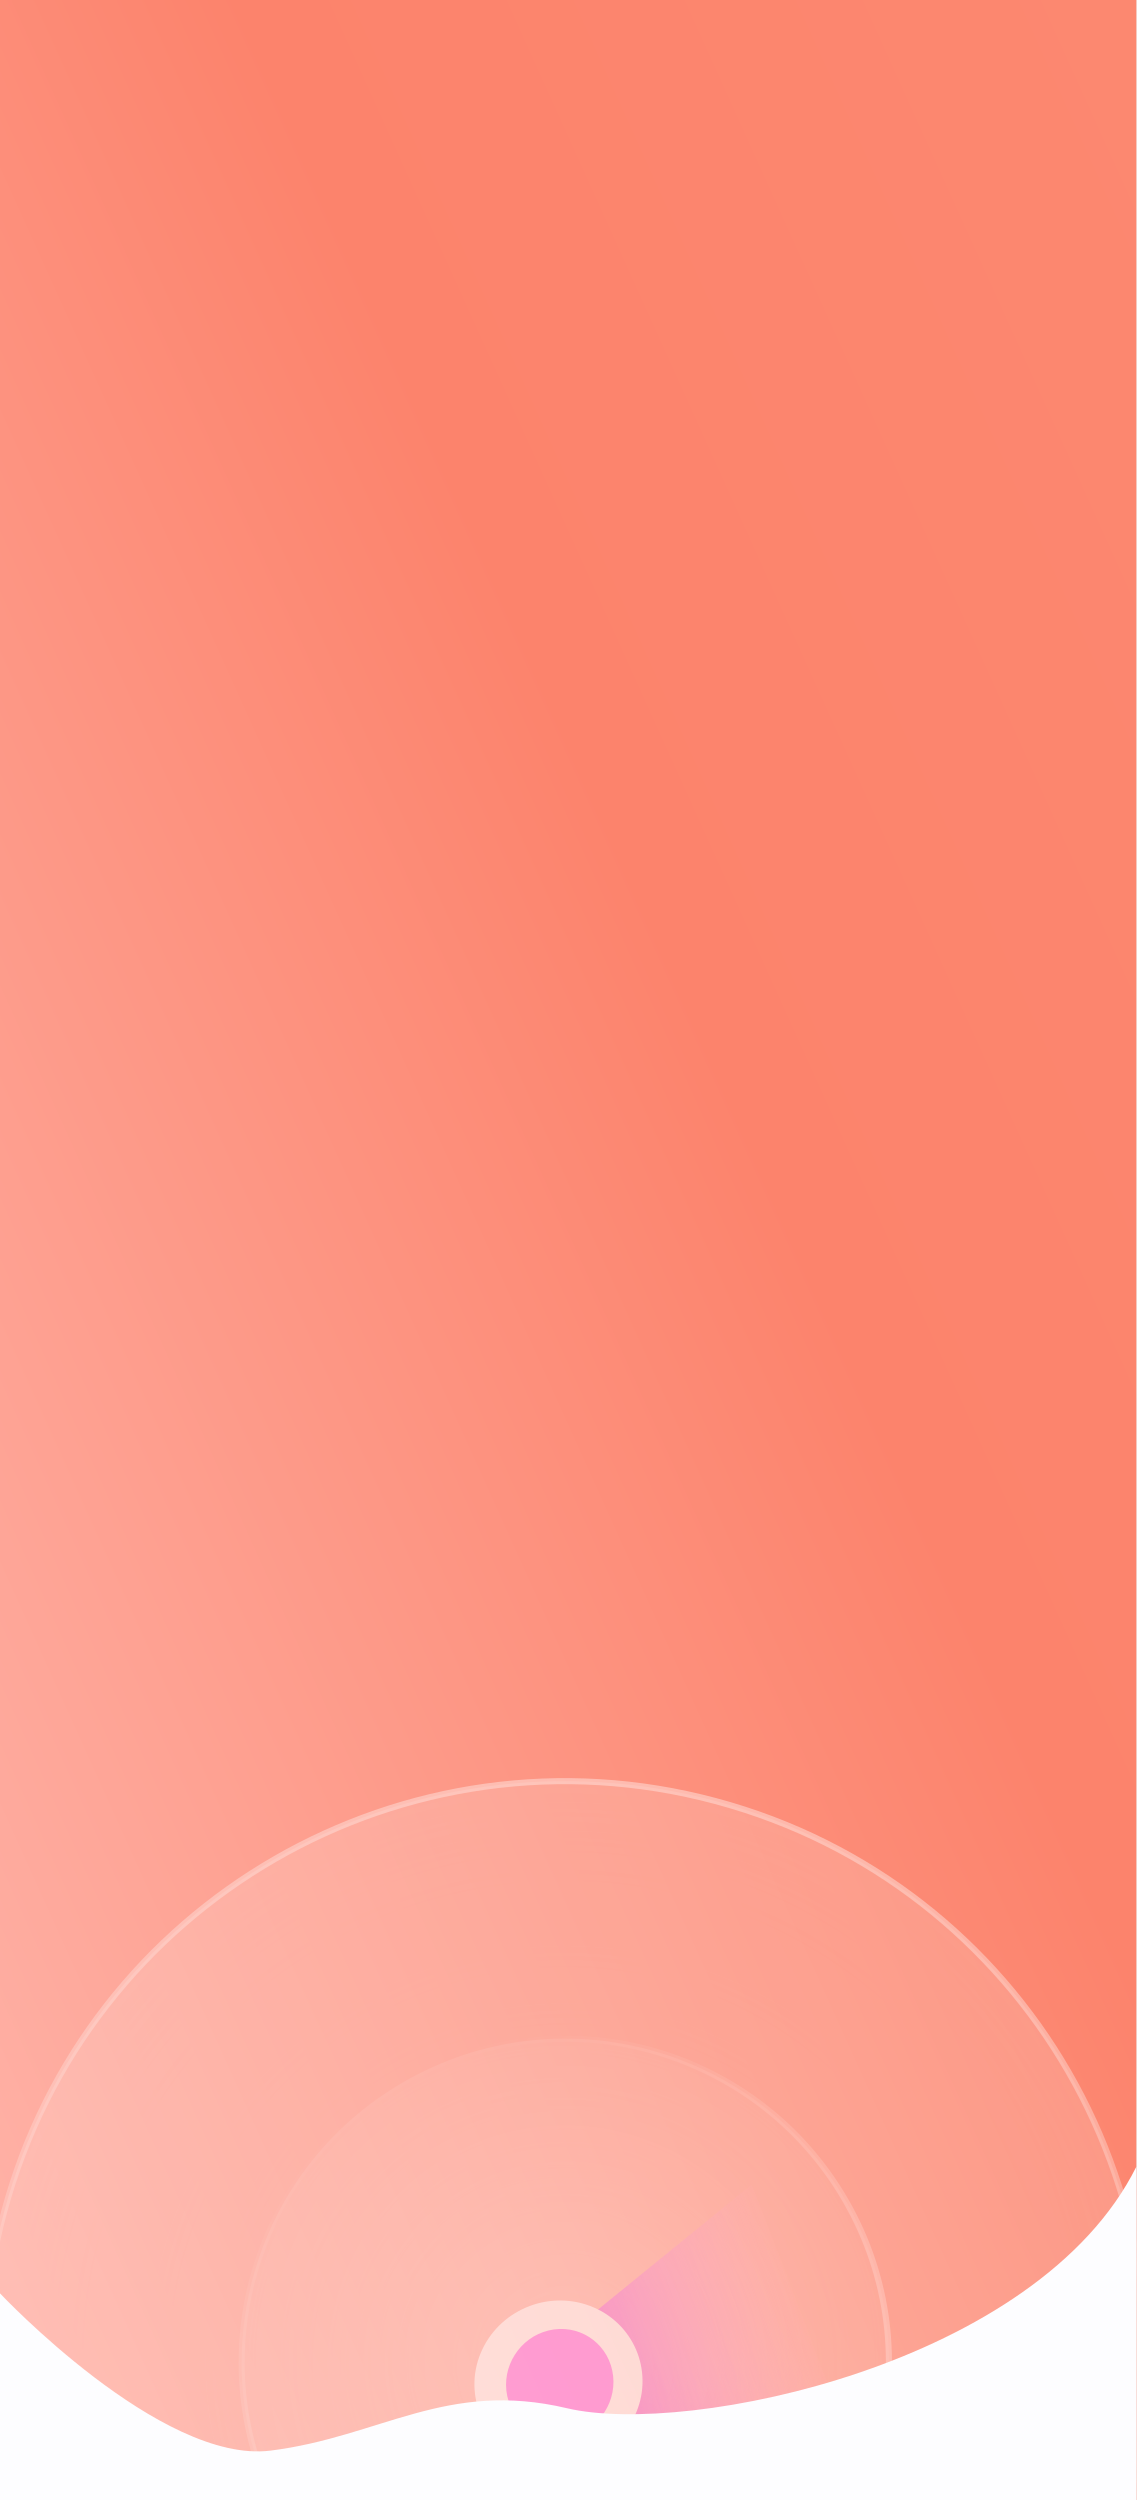
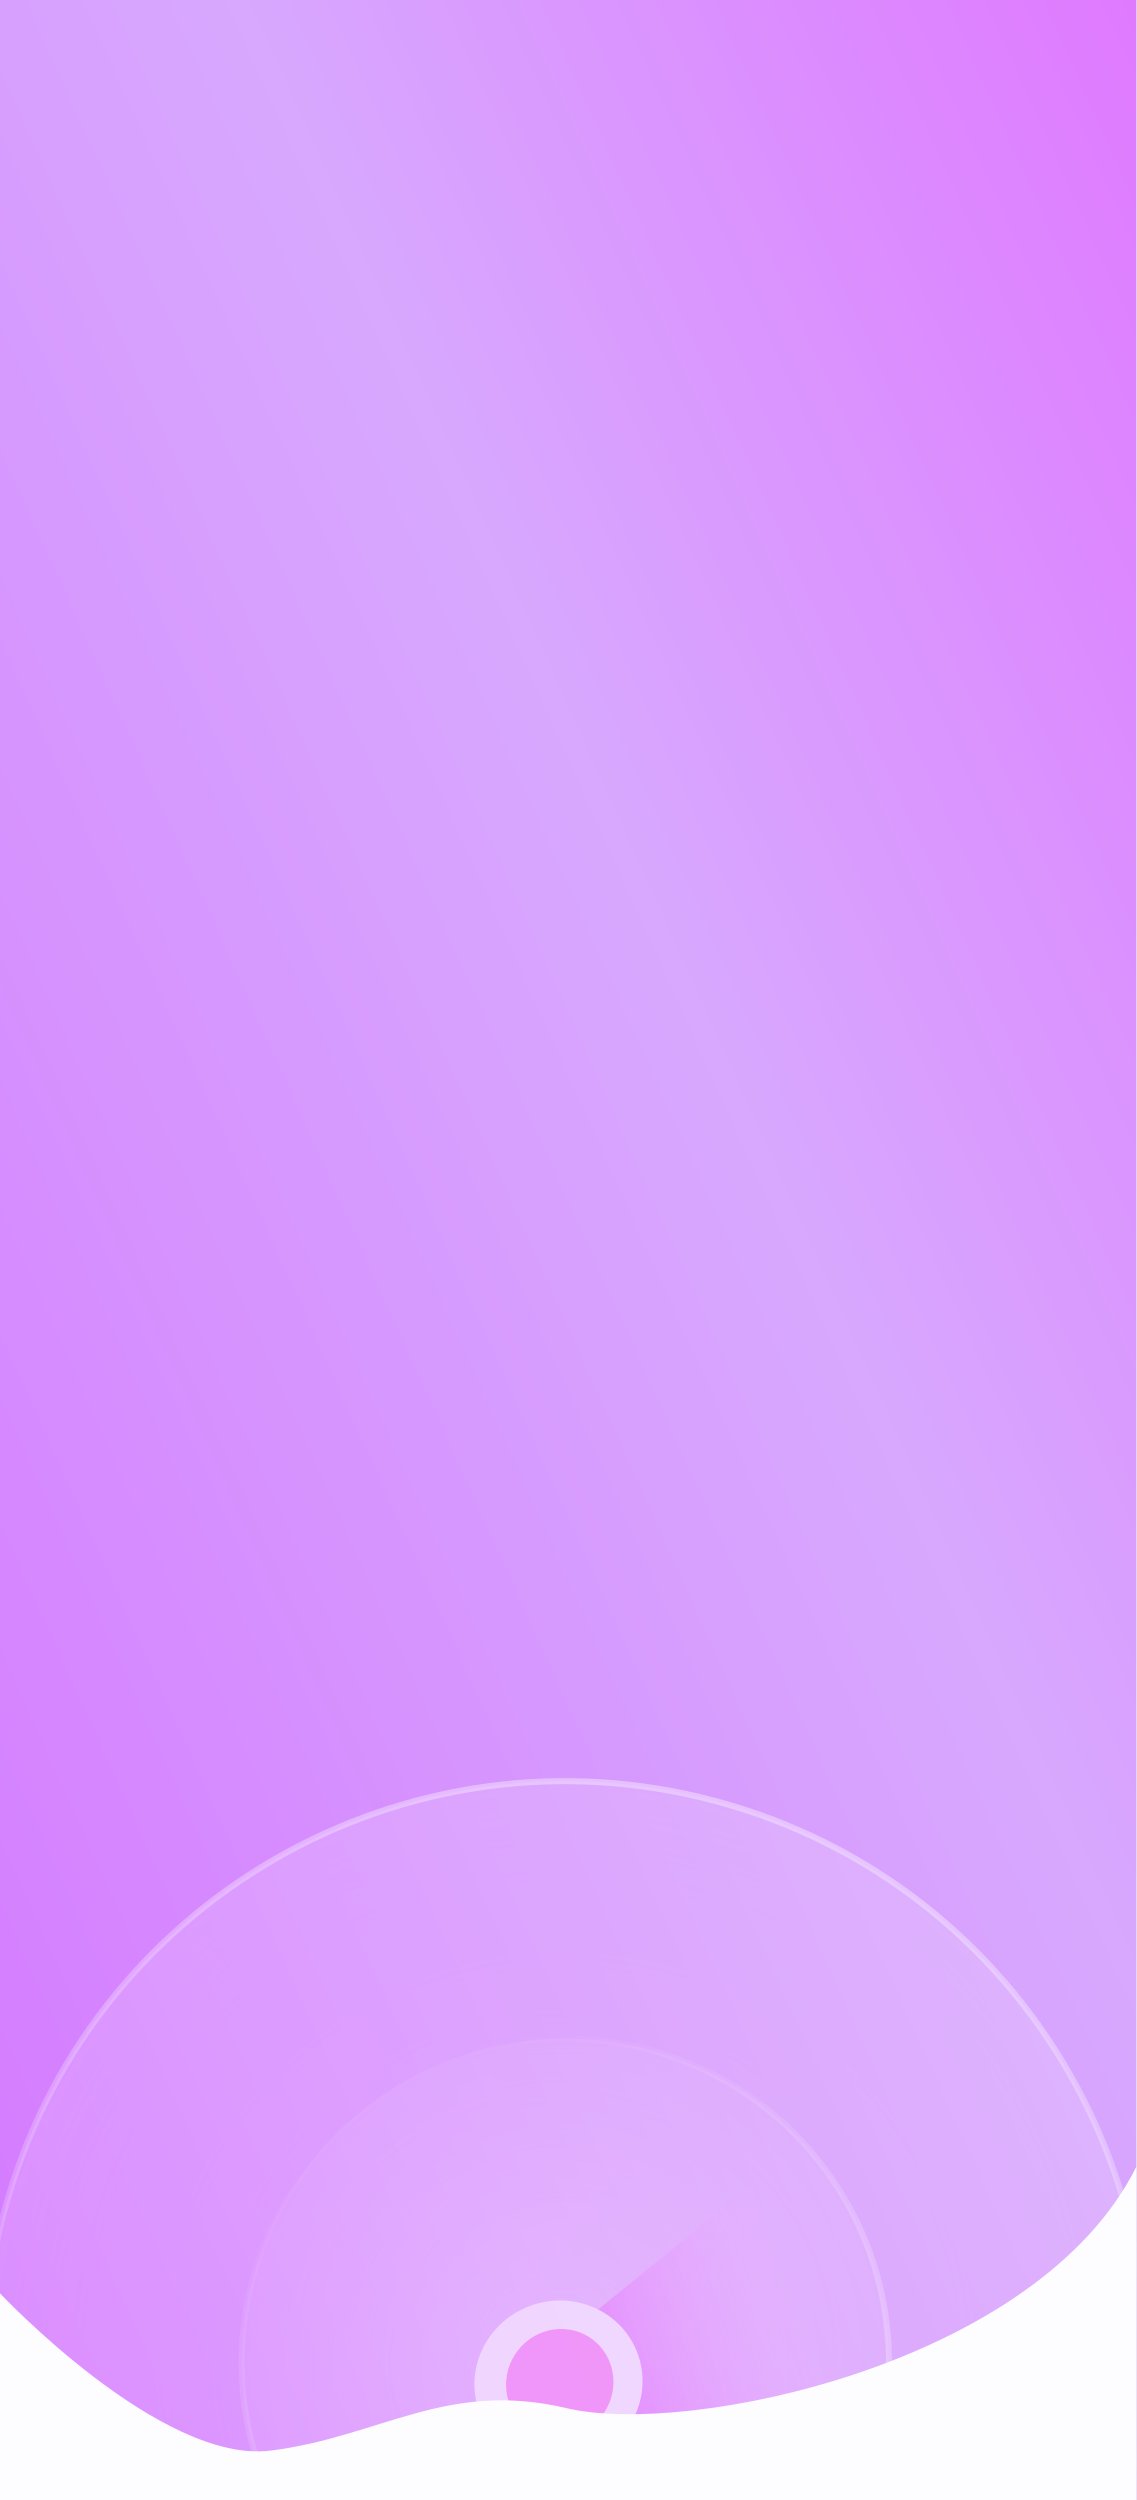
<svg xmlns="http://www.w3.org/2000/svg" width="375" height="825" viewBox="0 0 375 825" fill="none">
-   <g clip-path="url(#clip0_46_3663)">
-     <rect width="375" height="825" fill="url(#paint0_linear_46_3663)" />
-     <g opacity="0.64" filter="url(#filter0_b_46_3663)">
-       <circle cx="186.545" cy="779.546" r="191.722" transform="rotate(15 186.545 779.546)" fill="url(#paint1_angular_46_3663)" fill-opacity="0.32" />
-       <circle cx="186.545" cy="779.546" r="191.722" transform="rotate(15 186.545 779.546)" fill="url(#paint2_radial_46_3663)" fill-opacity="0.24" />
-       <circle cx="186.545" cy="779.546" r="191.722" transform="rotate(15 186.545 779.546)" stroke="url(#paint3_linear_46_3663)" stroke-width="2" />
-       <circle cx="186.546" cy="779.545" r="106.784" transform="rotate(150 186.546 779.545)" fill="url(#paint4_angular_46_3663)" fill-opacity="0.32" />
-       <circle cx="186.546" cy="779.545" r="106.784" transform="rotate(150 186.546 779.545)" fill="url(#paint5_radial_46_3663)" fill-opacity="0.12" />
-       <circle cx="186.546" cy="779.545" r="106.784" transform="rotate(150 186.546 779.545)" stroke="url(#paint6_linear_46_3663)" stroke-width="2" />
-       <path d="M248.06 720.897L189.037 768.904L200.969 801.273L275.953 793.915L248.06 720.897Z" fill="url(#paint7_linear_46_3663)" />
+   <g clip-path="url(#clip0_51_4594)">
+     <rect width="375" height="825" fill="url(#paint0_linear_51_4594)" />
+     <g opacity="0.64" filter="url(#filter0_b_51_4594)">
+       <circle cx="186.545" cy="779.546" r="191.722" transform="rotate(15 186.545 779.546)" fill="url(#paint1_angular_51_4594)" fill-opacity="0.32" />
+       <circle cx="186.545" cy="779.546" r="191.722" transform="rotate(15 186.545 779.546)" fill="url(#paint2_radial_51_4594)" fill-opacity="0.24" />
+       <circle cx="186.545" cy="779.546" r="191.722" transform="rotate(15 186.545 779.546)" stroke="url(#paint3_linear_51_4594)" stroke-width="2" />
+       <circle cx="186.547" cy="779.545" r="106.784" transform="rotate(150 186.547 779.545)" fill="url(#paint4_angular_51_4594)" fill-opacity="0.32" />
+       <circle cx="186.547" cy="779.545" r="106.784" transform="rotate(150 186.547 779.545)" fill="url(#paint5_radial_51_4594)" fill-opacity="0.12" />
+       <circle cx="186.547" cy="779.545" r="106.784" transform="rotate(150 186.547 779.545)" stroke="url(#paint6_linear_51_4594)" stroke-width="2" />
+       <path d="M248.06 720.897L189.037 768.904L200.969 801.273L275.953 793.915L248.06 720.897Z" fill="url(#paint7_linear_51_4594)" />
      <ellipse cx="27.441" cy="27.443" rx="27.441" ry="27.443" transform="matrix(0.915852 0.400836 -0.427394 0.903692 170.897 750.497)" fill="white" />
      <ellipse cx="17.837" cy="17.838" rx="17.837" ry="17.838" transform="matrix(0.971844 -0.234462 0.205956 0.978216 163.711 773.229)" fill="#FF9AF5" />
    </g>
    <path fill-rule="evenodd" clip-rule="evenodd" d="M0 756.813C0 756.813 53.06 813.269 89.309 808.7C125.558 804.132 147.273 785.301 187.104 794.716C226.934 804.132 342.462 780.378 375 715V825H0V756.813Z" fill="#FDFDFF" />
  </g>
  <defs>
-     <filter id="filter0_b_46_3663" x="-17.225" y="575.775" width="407.54" height="407.541" filterUnits="userSpaceOnUse" color-interpolation-filters="sRGB">
+     <filter id="filter0_b_51_4594" x="-17.225" y="575.775" width="407.54" height="407.541" filterUnits="userSpaceOnUse" color-interpolation-filters="sRGB">
      <feFlood flood-opacity="0" result="BackgroundImageFix" />
      <feGaussianBlur in="BackgroundImageFix" stdDeviation="5.5" />
-       <feComposite in2="SourceAlpha" operator="in" result="effect1_backgroundBlur_46_3663" />
-       <feBlend mode="normal" in="SourceGraphic" in2="effect1_backgroundBlur_46_3663" result="shape" />
+       <feComposite in2="SourceAlpha" operator="in" result="effect1_backgroundBlur_51_4594" />
+       <feBlend mode="normal" in="SourceGraphic" in2="effect1_backgroundBlur_51_4594" result="shape" />
    </filter>
-     <linearGradient id="paint0_linear_46_3663" x1="188.615" y1="-407.594" x2="-430.532" y2="-127.837" gradientUnits="userSpaceOnUse">
-       <stop stop-color="#FC8870" />
-       <stop offset="0.394" stop-color="#FC836C" />
-       <stop offset="1" stop-color="#FFB5AB" />
+     <linearGradient id="paint0_linear_51_4594" x1="188.615" y1="-407.594" x2="-430.532" y2="-127.837" gradientUnits="userSpaceOnUse">
+       <stop stop-color="#DF7AFF" />
+       <stop offset="0.394" stop-color="#D7A8FE" />
+       <stop offset="1" stop-color="#D578FF" />
    </linearGradient>
-     <radialGradient id="paint1_angular_46_3663" cx="0" cy="0" r="1" gradientUnits="userSpaceOnUse" gradientTransform="translate(186.545 779.545) rotate(90) scale(192.722)">
+     <radialGradient id="paint1_angular_51_4594" cx="0" cy="0" r="1" gradientUnits="userSpaceOnUse" gradientTransform="translate(186.545 779.545) rotate(90) scale(192.722)">
      <stop stop-color="white" />
      <stop offset="1" stop-color="white" stop-opacity="0" />
    </radialGradient>
-     <radialGradient id="paint2_radial_46_3663" cx="0" cy="0" r="1" gradientUnits="userSpaceOnUse" gradientTransform="translate(186.545 779.545) rotate(90) scale(192.722)">
+     <radialGradient id="paint2_radial_51_4594" cx="0" cy="0" r="1" gradientUnits="userSpaceOnUse" gradientTransform="translate(186.545 779.545) rotate(90) scale(192.722)">
      <stop stop-color="white" stop-opacity="0" />
      <stop offset="1" stop-color="white" />
    </radialGradient>
-     <linearGradient id="paint3_linear_46_3663" x1="186.545" y1="586.823" x2="186.545" y2="972.268" gradientUnits="userSpaceOnUse">
+     <linearGradient id="paint3_linear_51_4594" x1="186.545" y1="586.823" x2="186.545" y2="972.268" gradientUnits="userSpaceOnUse">
      <stop stop-color="white" stop-opacity="0.6" />
      <stop offset="1" stop-color="white" stop-opacity="0" />
    </linearGradient>
-     <radialGradient id="paint4_angular_46_3663" cx="0" cy="0" r="1" gradientUnits="userSpaceOnUse" gradientTransform="translate(186.546 779.545) rotate(90) scale(107.784)">
+     <radialGradient id="paint4_angular_51_4594" cx="0" cy="0" r="1" gradientUnits="userSpaceOnUse" gradientTransform="translate(186.547 779.545) rotate(90) scale(107.784)">
      <stop stop-color="white" />
      <stop offset="1" stop-color="white" stop-opacity="0" />
    </radialGradient>
-     <radialGradient id="paint5_radial_46_3663" cx="0" cy="0" r="1" gradientUnits="userSpaceOnUse" gradientTransform="translate(186.546 779.545) rotate(90) scale(107.784)">
+     <radialGradient id="paint5_radial_51_4594" cx="0" cy="0" r="1" gradientUnits="userSpaceOnUse" gradientTransform="translate(186.547 779.545) rotate(90) scale(107.784)">
      <stop stop-color="white" stop-opacity="0" />
      <stop offset="1" stop-color="white" />
    </radialGradient>
-     <linearGradient id="paint6_linear_46_3663" x1="186.546" y1="671.761" x2="186.546" y2="887.329" gradientUnits="userSpaceOnUse">
+     <linearGradient id="paint6_linear_51_4594" x1="186.547" y1="671.761" x2="186.547" y2="887.329" gradientUnits="userSpaceOnUse">
      <stop stop-color="white" stop-opacity="0.6" />
      <stop offset="1" stop-color="white" stop-opacity="0" />
    </linearGradient>
-     <linearGradient id="paint7_linear_46_3663" x1="266.716" y1="754.96" x2="148.825" y2="797.657" gradientUnits="userSpaceOnUse">
+     <linearGradient id="paint7_linear_51_4594" x1="266.716" y1="754.96" x2="148.825" y2="797.657" gradientUnits="userSpaceOnUse">
      <stop stop-color="#FFC0FF" stop-opacity="0" />
      <stop offset="1" stop-color="#E126FF" />
    </linearGradient>
-     <clipPath id="clip0_46_3663">
+     <clipPath id="clip0_51_4594">
      <rect width="375" height="825" fill="white" />
    </clipPath>
  </defs>
</svg>
